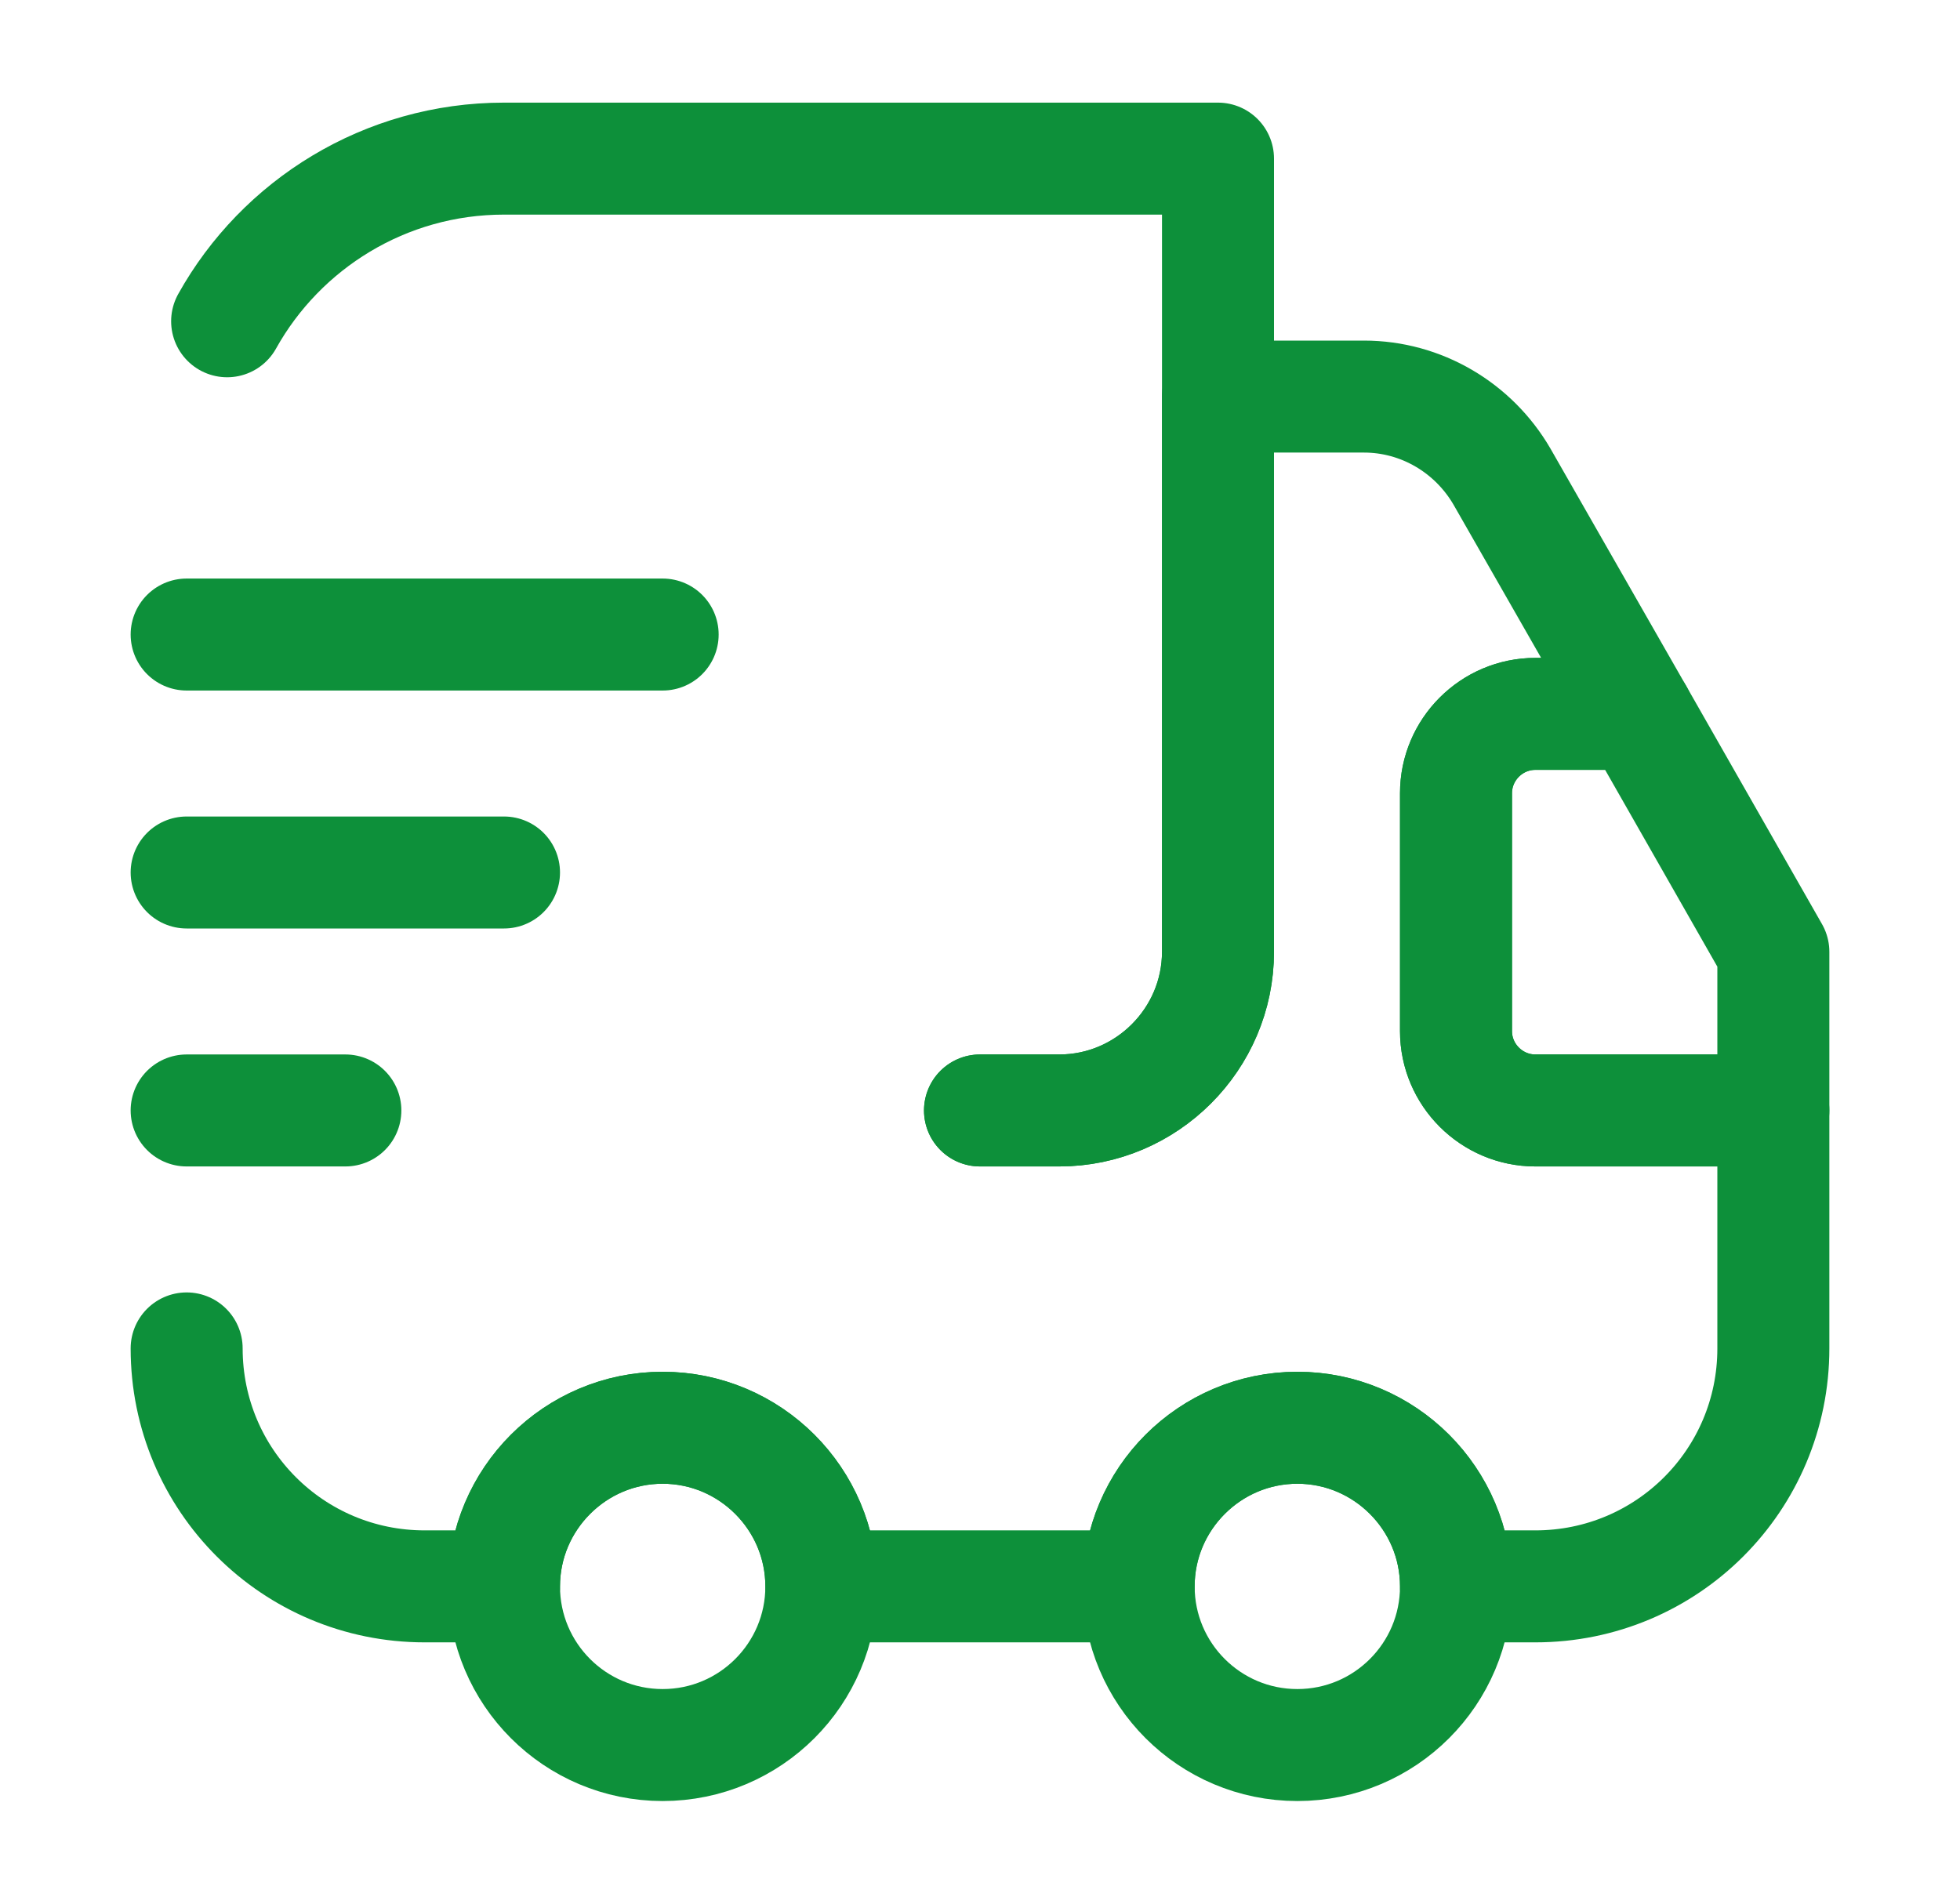
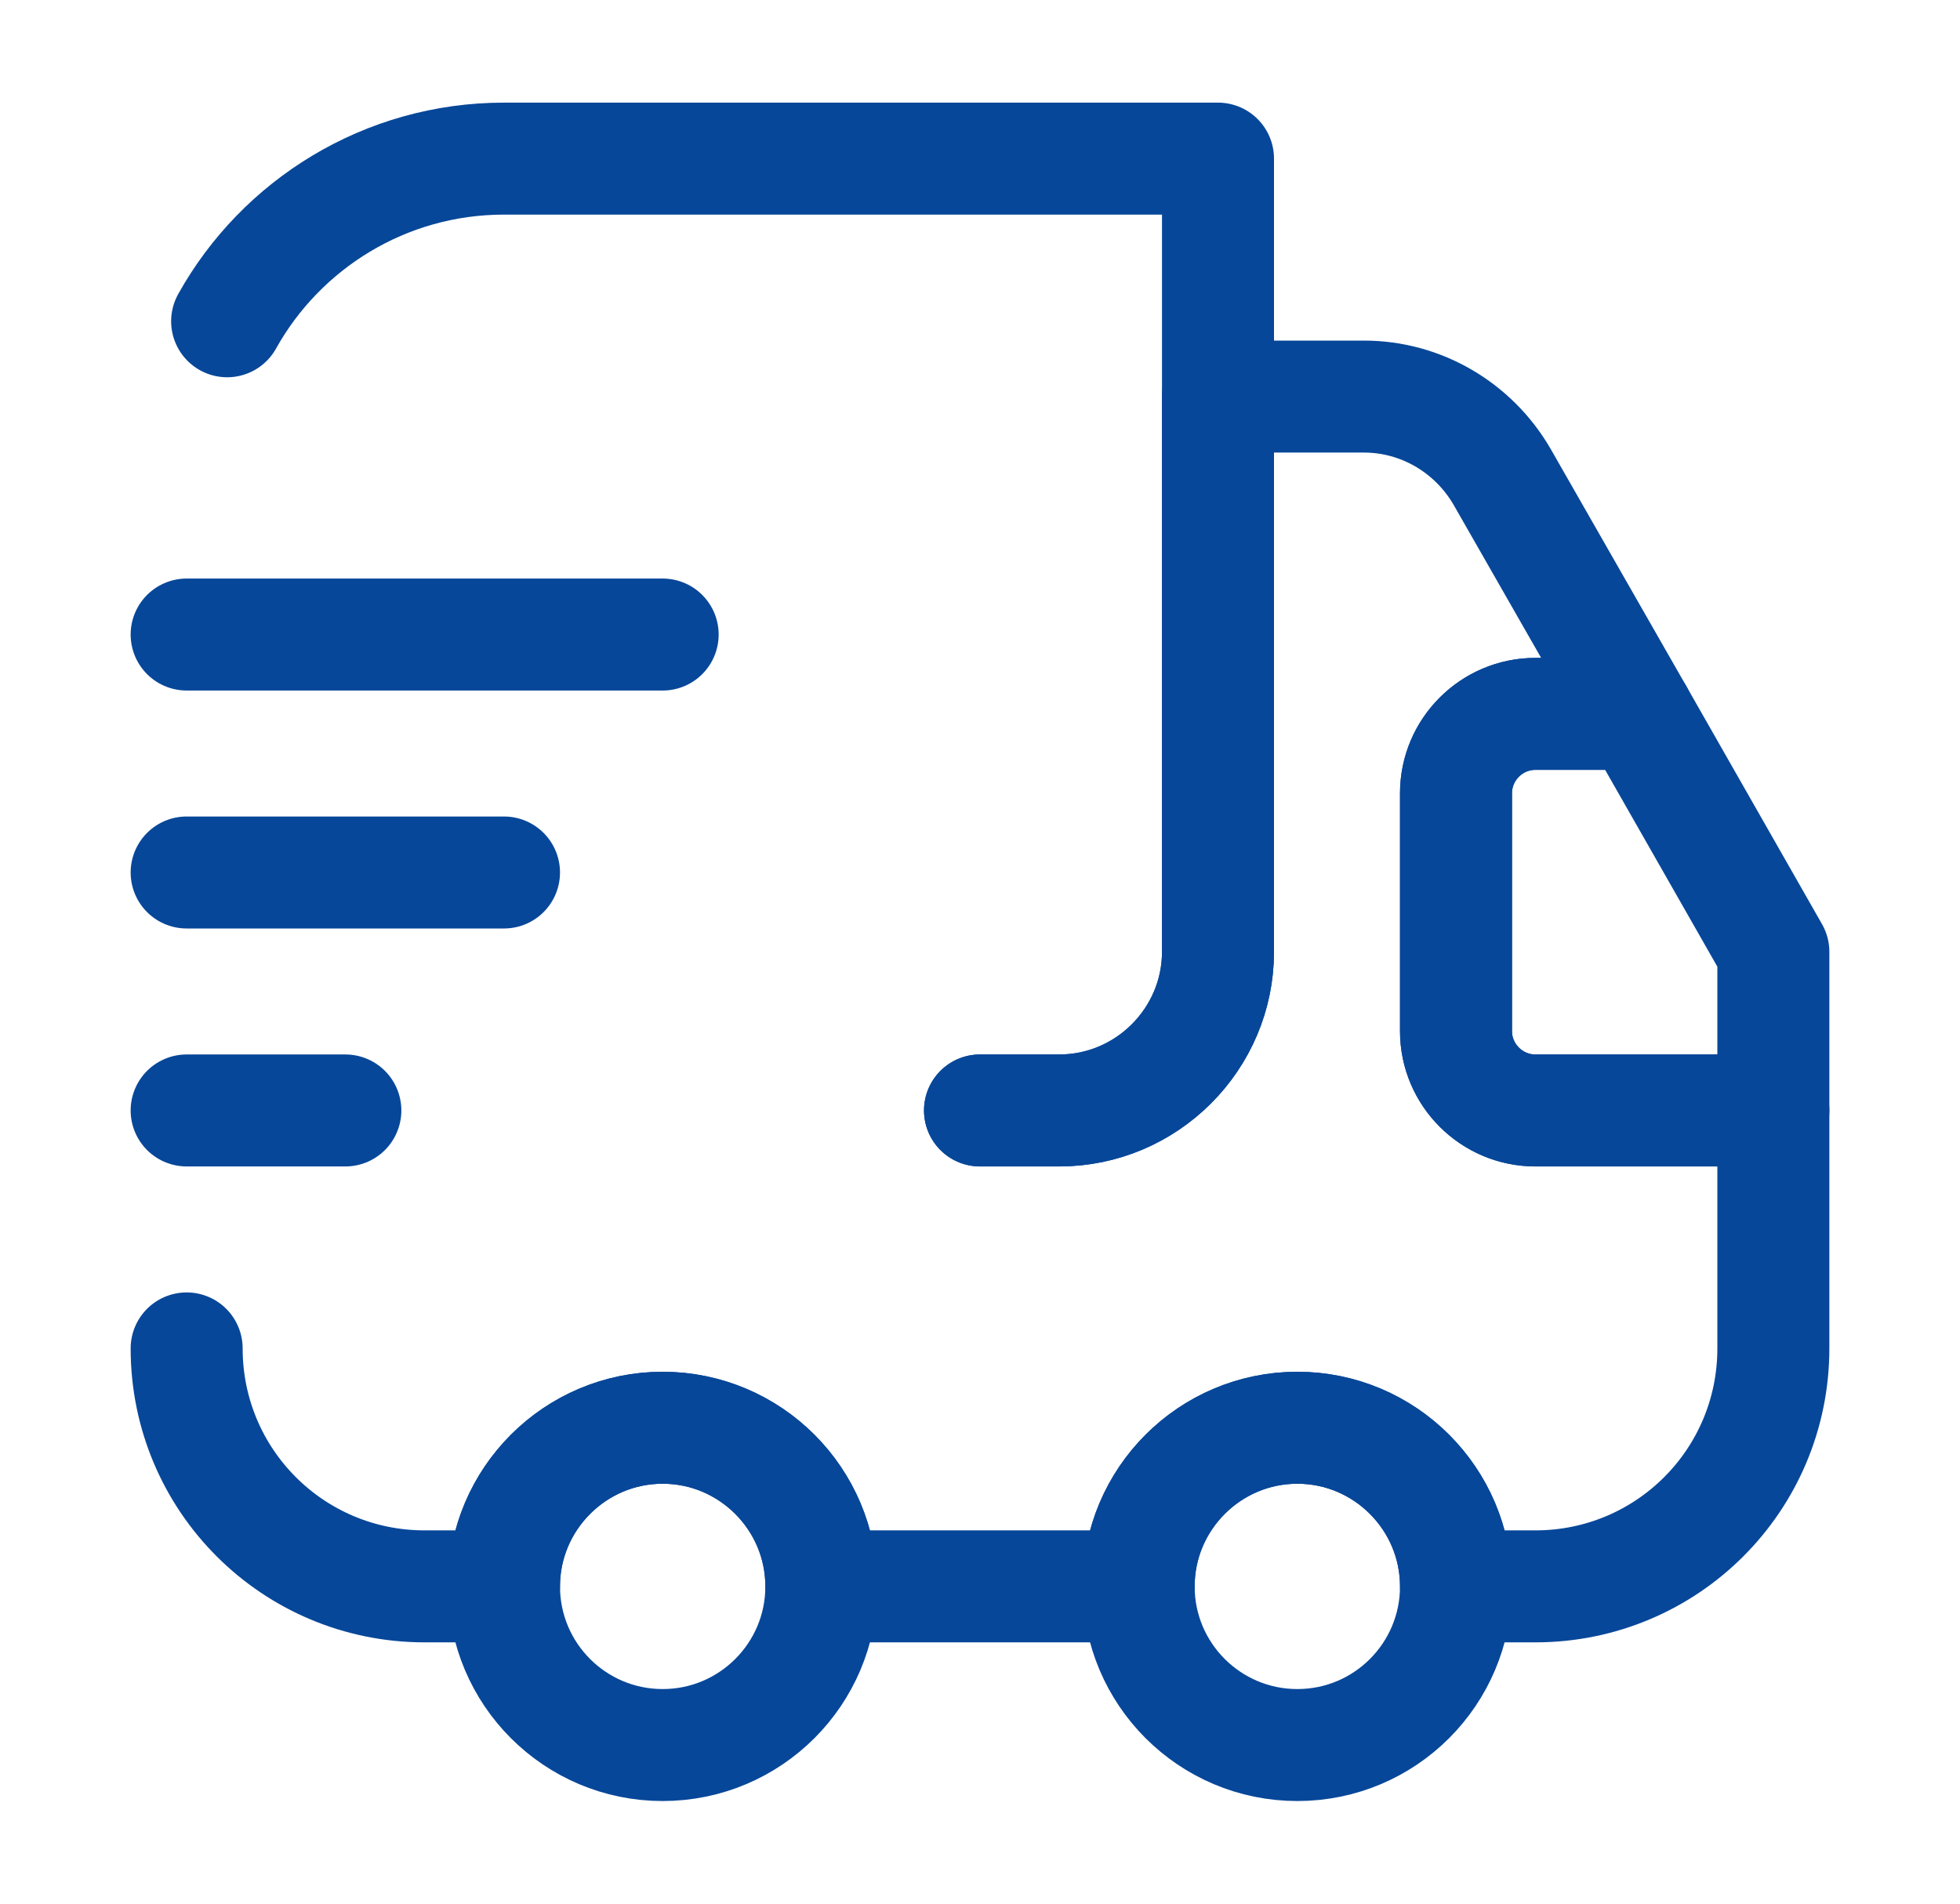
<svg xmlns="http://www.w3.org/2000/svg" width="35" height="34" viewBox="0 0 35 34" fill="none">
-   <path d="M17.5 19.833H18.917C20.475 19.833 21.75 18.558 21.75 17V2.833H9C6.875 2.833 5.019 4.009 4.056 5.738" stroke="#0D903A" stroke-width="2" stroke-linecap="round" stroke-linejoin="round" />
-   <path d="M3.333 24.083C3.333 26.435 5.232 28.333 7.583 28.333H9C9 26.775 10.275 25.5 11.833 25.5C13.392 25.5 14.667 26.775 14.667 28.333H20.333C20.333 26.775 21.608 25.5 23.167 25.5C24.725 25.5 26 26.775 26 28.333H27.417C29.768 28.333 31.667 26.435 31.667 24.083V19.833H27.417C26.637 19.833 26 19.196 26 18.417V14.167C26 13.387 26.637 12.75 27.417 12.75H29.244L26.822 8.514C26.312 7.636 25.377 7.083 24.357 7.083H21.75V17C21.75 18.558 20.475 19.833 18.917 19.833H17.5" stroke="#0D903A" stroke-width="2" stroke-linecap="round" stroke-linejoin="round" />
-   <path d="M11.833 31.167C13.398 31.167 14.667 29.898 14.667 28.333C14.667 26.768 13.398 25.5 11.833 25.5C10.268 25.5 9 26.768 9 28.333C9 29.898 10.268 31.167 11.833 31.167Z" stroke="#0D903A" stroke-width="2" stroke-linecap="round" stroke-linejoin="round" />
-   <path d="M23.167 31.167C24.732 31.167 26 29.898 26 28.333C26 26.768 24.732 25.5 23.167 25.5C21.602 25.5 20.333 26.768 20.333 28.333C20.333 29.898 21.602 31.167 23.167 31.167Z" stroke="#0D903A" stroke-width="2" stroke-linecap="round" stroke-linejoin="round" />
-   <path d="M31.667 17V19.833H27.417C26.637 19.833 26 19.196 26 18.417V14.167C26 13.387 26.637 12.75 27.417 12.75H29.244L31.667 17Z" stroke="#0D903A" stroke-width="2" stroke-linecap="round" stroke-linejoin="round" />
-   <path d="M3.333 11.333H11.833" stroke="#0D903A" stroke-width="2" stroke-linecap="round" stroke-linejoin="round" />
-   <path d="M3.333 15.583H9" stroke="#0D903A" stroke-width="2" stroke-linecap="round" stroke-linejoin="round" />
-   <path d="M3.333 19.833H6.167" stroke="#0D903A" stroke-width="2" stroke-linecap="round" stroke-linejoin="round" />
+   <path d="M17.5 19.833H18.917C20.475 19.833 21.75 18.558 21.75 17V2.833H9C6.875 2.833 5.019 4.009 4.056 5.738" stroke="#074799" stroke-width="2" stroke-linecap="round" stroke-linejoin="round" />
+   <path d="M3.333 24.083C3.333 26.435 5.232 28.333 7.583 28.333H9C9 26.775 10.275 25.5 11.833 25.5C13.392 25.5 14.667 26.775 14.667 28.333H20.333C20.333 26.775 21.608 25.5 23.167 25.5C24.725 25.5 26 26.775 26 28.333H27.417C29.768 28.333 31.667 26.435 31.667 24.083V19.833H27.417C26.637 19.833 26 19.196 26 18.417V14.167C26 13.387 26.637 12.75 27.417 12.75H29.244L26.822 8.514C26.312 7.636 25.377 7.083 24.357 7.083H21.75V17C21.75 18.558 20.475 19.833 18.917 19.833H17.5" stroke="#074799" stroke-width="2" stroke-linecap="round" stroke-linejoin="round" />
+   <path d="M11.833 31.167C13.398 31.167 14.667 29.898 14.667 28.333C14.667 26.768 13.398 25.5 11.833 25.5C10.268 25.5 9 26.768 9 28.333C9 29.898 10.268 31.167 11.833 31.167Z" stroke="#074799" stroke-width="2" stroke-linecap="round" stroke-linejoin="round" />
+   <path d="M23.167 31.167C24.732 31.167 26 29.898 26 28.333C26 26.768 24.732 25.5 23.167 25.5C21.602 25.5 20.333 26.768 20.333 28.333C20.333 29.898 21.602 31.167 23.167 31.167Z" stroke="#074799" stroke-width="2" stroke-linecap="round" stroke-linejoin="round" />
+   <path d="M31.667 17V19.833H27.417C26.637 19.833 26 19.196 26 18.417V14.167C26 13.387 26.637 12.75 27.417 12.75H29.244L31.667 17Z" stroke="#074799" stroke-width="2" stroke-linecap="round" stroke-linejoin="round" />
+   <path d="M3.333 11.333H11.833" stroke="#074799" stroke-width="2" stroke-linecap="round" stroke-linejoin="round" />
+   <path d="M3.333 15.583H9" stroke="#074799" stroke-width="2" stroke-linecap="round" stroke-linejoin="round" />
+   <path d="M3.333 19.833H6.167" stroke="#074799" stroke-width="2" stroke-linecap="round" stroke-linejoin="round" />
</svg>
